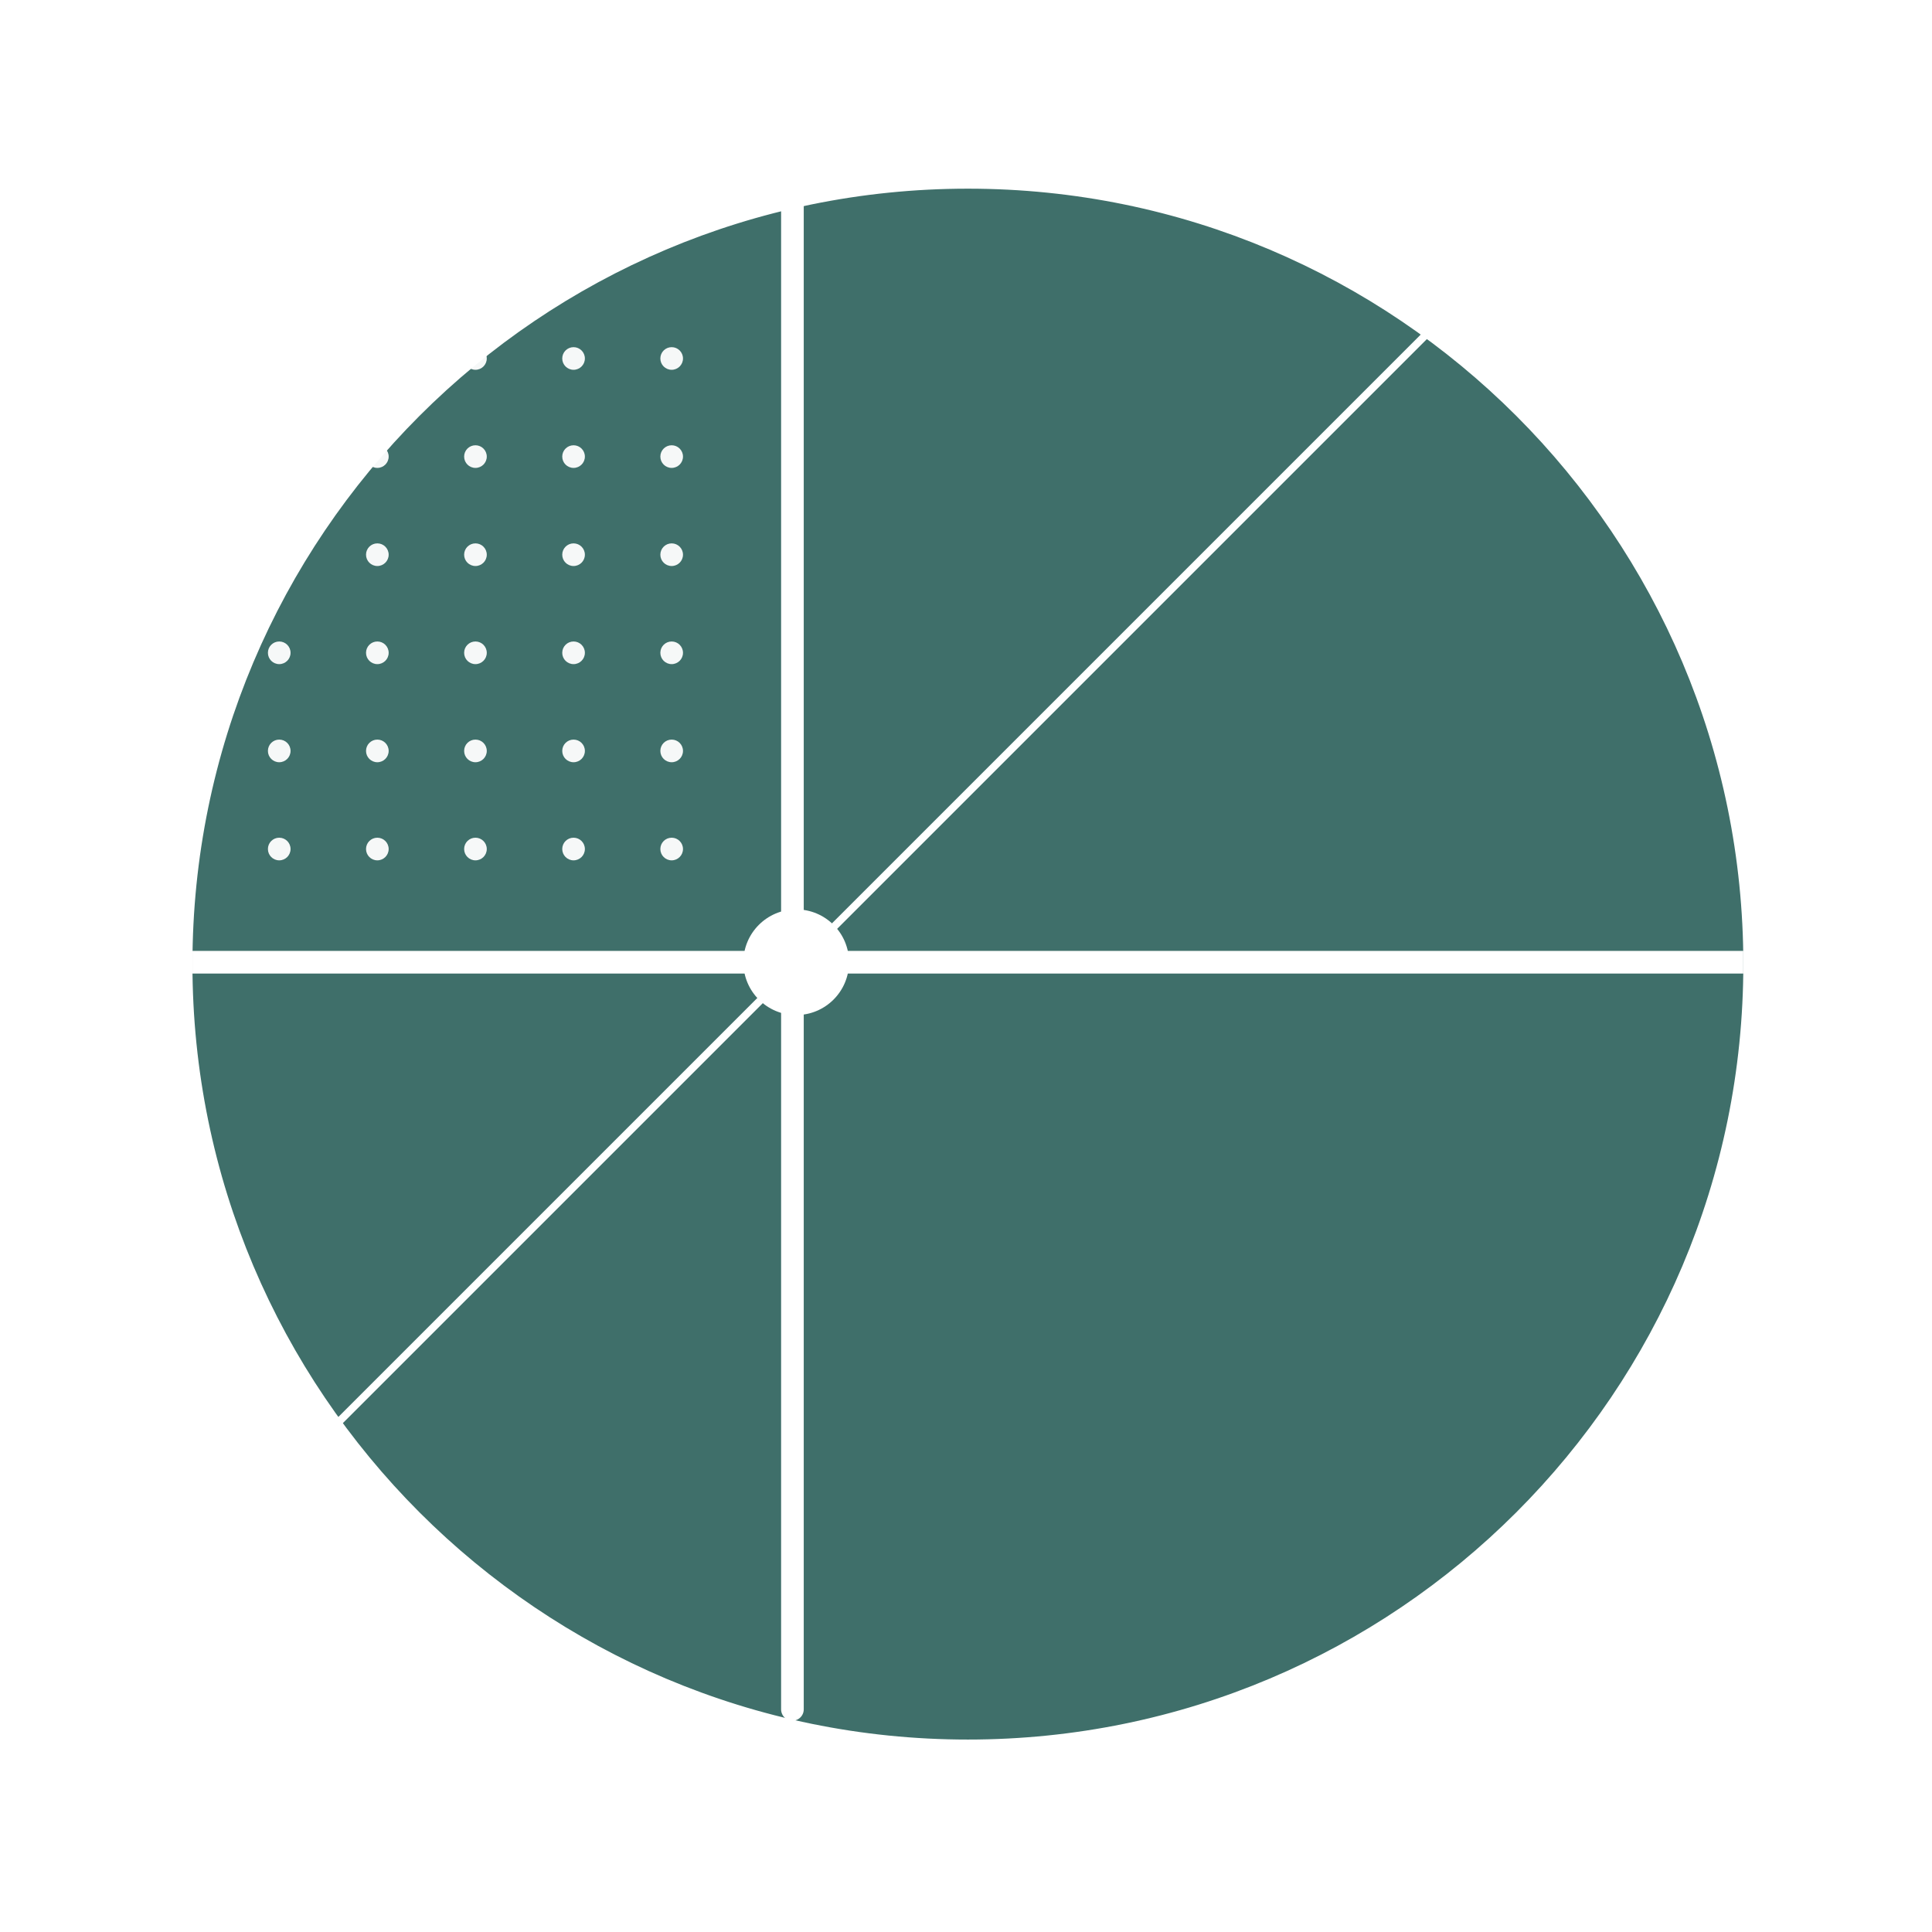
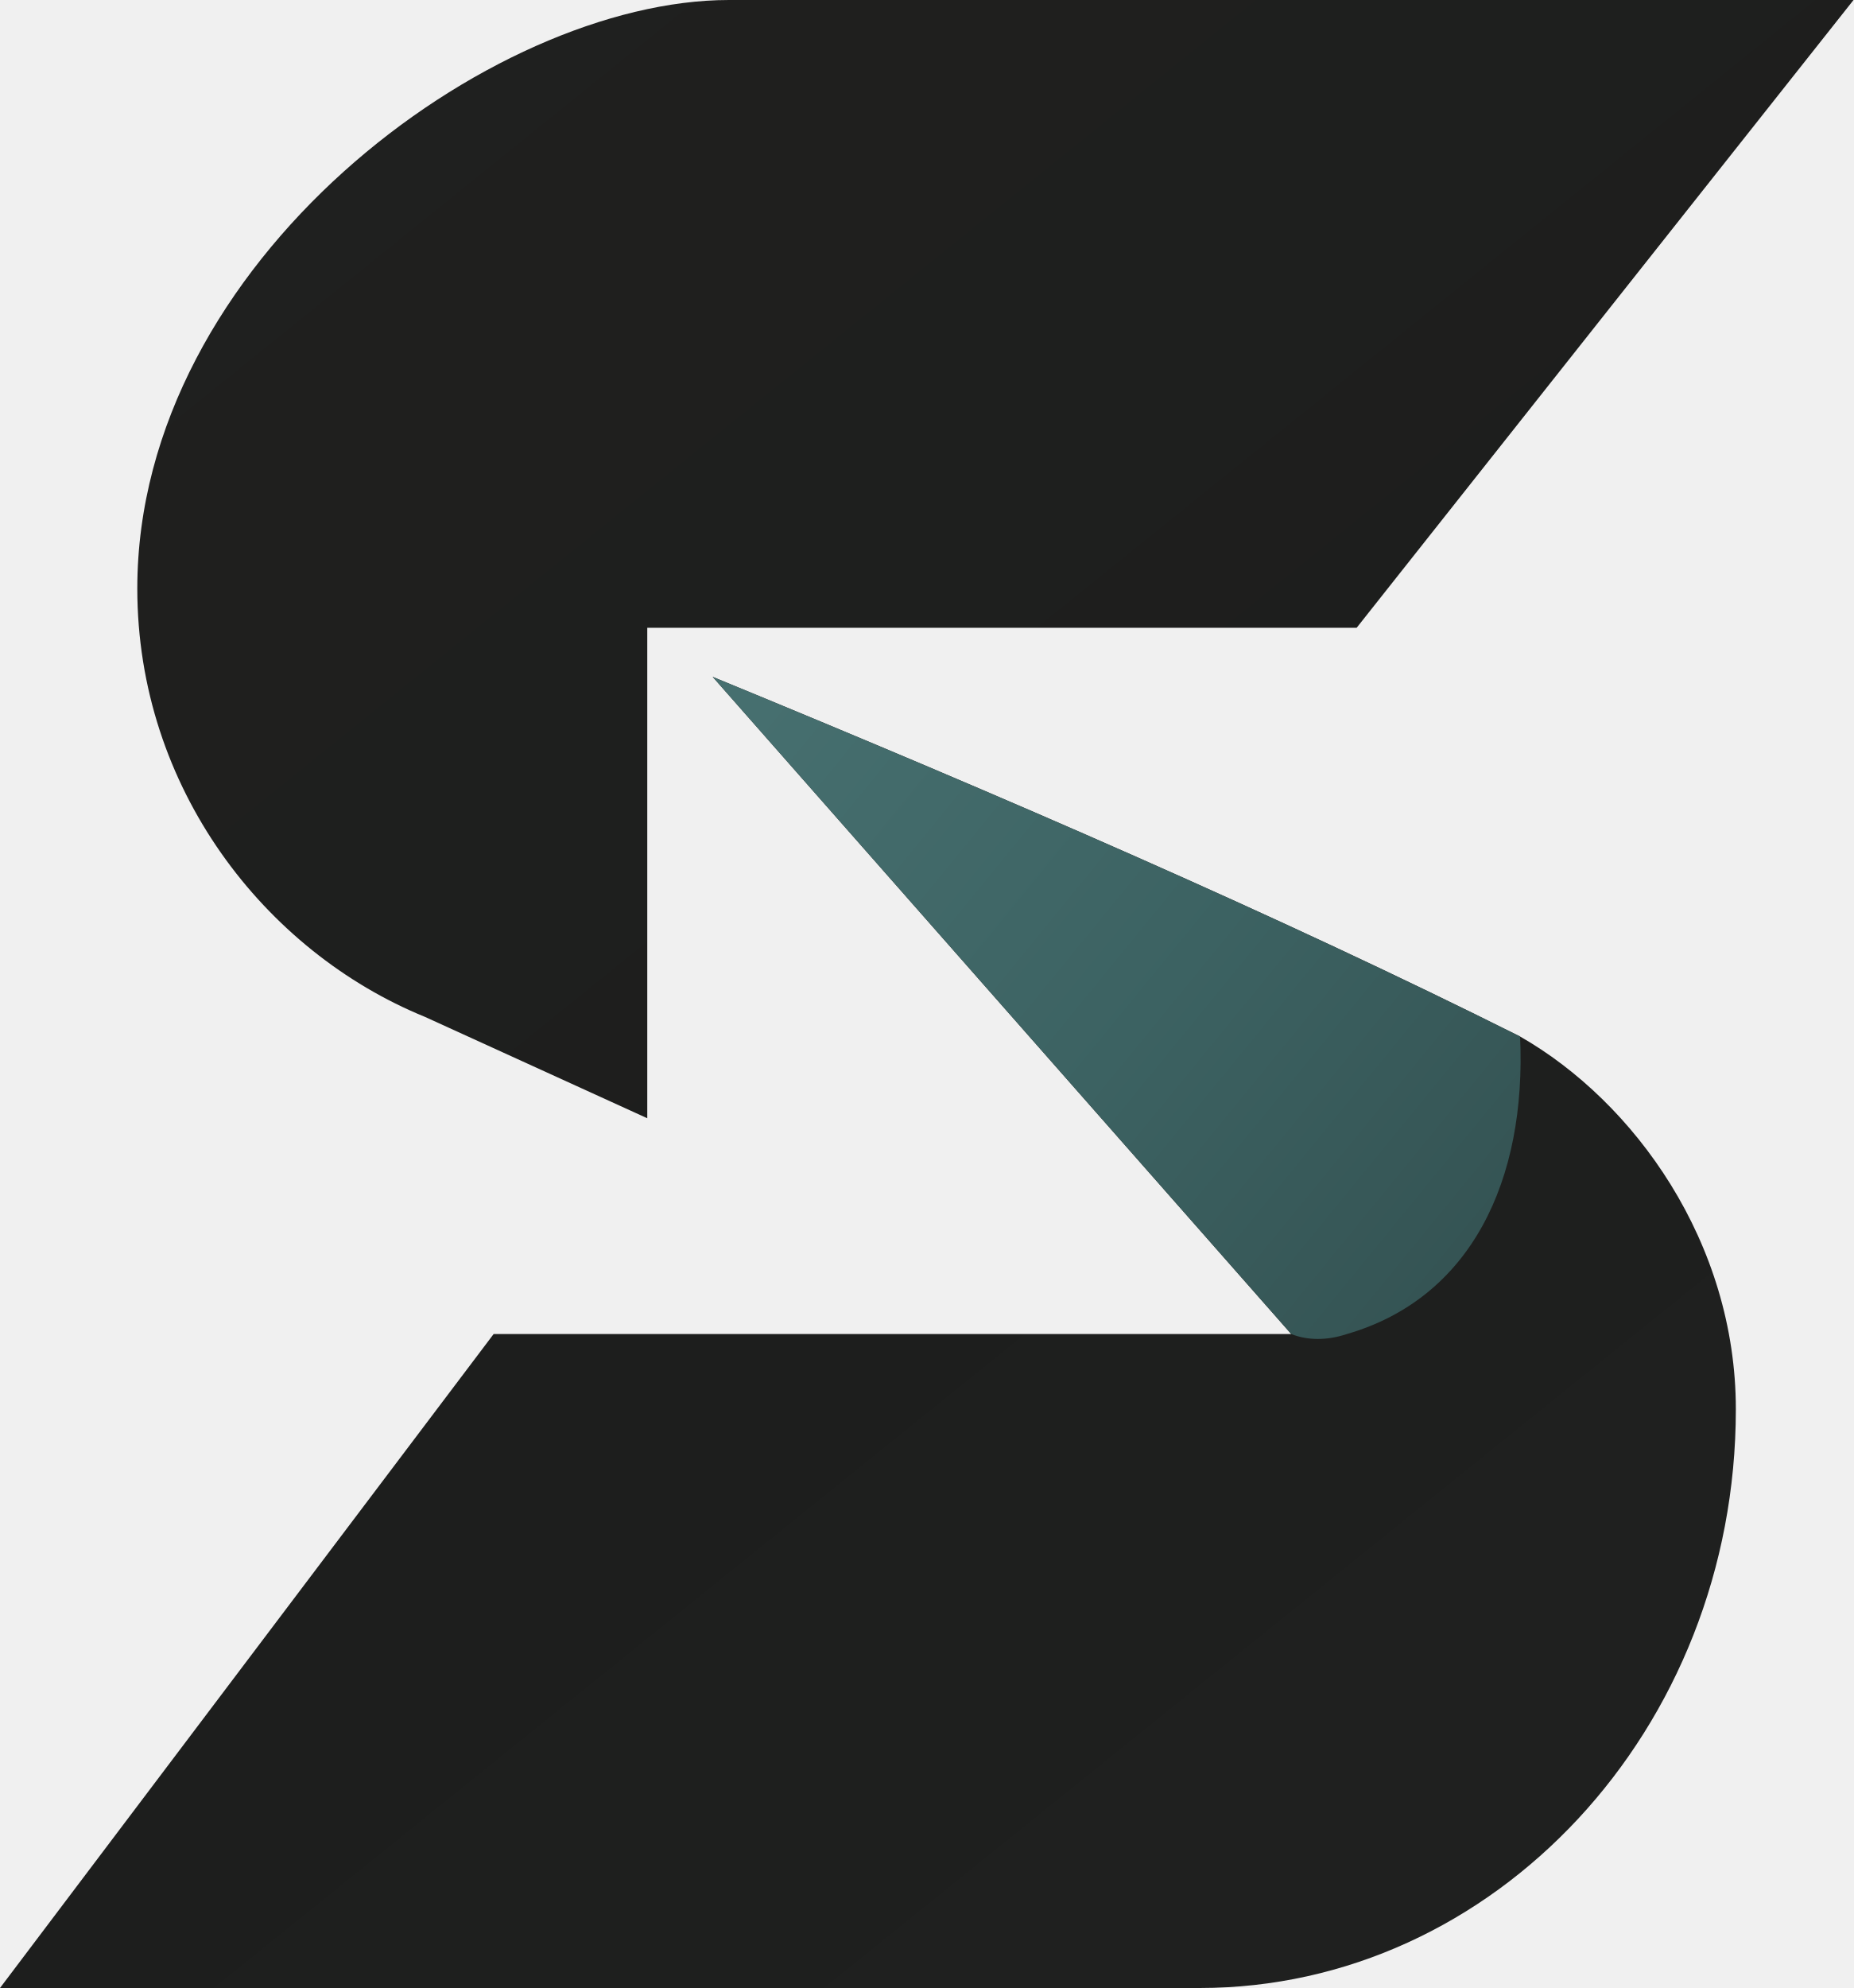
- <svg xmlns="http://www.w3.org/2000/svg" width="512" height="512" viewBox="0 0 512 512" fill="none">
-   <rect width="512" height="512" fill="white" />
-   <circle cx="256.5" cy="255.5" r="202.5" fill="#3F6F6A" stroke="#3F6F6A" stroke-width="6" />
-   <line x1="51" y1="255" x2="462" y2="255" stroke="white" stroke-width="6" />
-   <line x1="210" y1="53" x2="210" y2="453" stroke="white" stroke-width="6" stroke-linecap="round" />
-   <circle cx="211" cy="255" r="14" fill="white" />
-   <line x1="77" y1="389.586" x2="399.586" y2="67" stroke="white" stroke-width="2" stroke-linecap="round" />
-   <g opacity="0.95">
-     <path d="M48 98C49.657 98 51 96.657 51 95C51 93.343 49.657 92 48 92C46.343 92 45 93.343 45 95C45 96.657 46.343 98 48 98Z" fill="white" />
-     <path d="M74 98C75.657 98 77 96.657 77 95C77 93.343 75.657 92 74 92C72.343 92 71 93.343 71 95C71 96.657 72.343 98 74 98Z" fill="white" />
-     <path d="M100 98C101.657 98 103 96.657 103 95C103 93.343 101.657 92 100 92C98.343 92 97 93.343 97 95C97 96.657 98.343 98 100 98Z" fill="white" />
-     <path d="M126 98C127.657 98 129 96.657 129 95C129 93.343 127.657 92 126 92C124.343 92 123 93.343 123 95C123 96.657 124.343 98 126 98Z" fill="white" />
-     <path d="M152 98C153.657 98 155 96.657 155 95C155 93.343 153.657 92 152 92C150.343 92 149 93.343 149 95C149 96.657 150.343 98 152 98Z" fill="white" />
-     <path d="M178 98C179.657 98 181 96.657 181 95C181 93.343 179.657 92 178 92C176.343 92 175 93.343 175 95C175 96.657 176.343 98 178 98Z" fill="white" />
-     <path d="M48 124C49.657 124 51 122.657 51 121C51 119.343 49.657 118 48 118C46.343 118 45 119.343 45 121C45 122.657 46.343 124 48 124Z" fill="white" />
-     <path d="M74 124C75.657 124 77 122.657 77 121C77 119.343 75.657 118 74 118C72.343 118 71 119.343 71 121C71 122.657 72.343 124 74 124Z" fill="white" />
-     <path d="M100 124C101.657 124 103 122.657 103 121C103 119.343 101.657 118 100 118C98.343 118 97 119.343 97 121C97 122.657 98.343 124 100 124Z" fill="white" />
-     <path d="M126 124C127.657 124 129 122.657 129 121C129 119.343 127.657 118 126 118C124.343 118 123 119.343 123 121C123 122.657 124.343 124 126 124Z" fill="white" />
-     <path d="M152 124C153.657 124 155 122.657 155 121C155 119.343 153.657 118 152 118C150.343 118 149 119.343 149 121C149 122.657 150.343 124 152 124Z" fill="white" />
-     <path d="M178 124C179.657 124 181 122.657 181 121C181 119.343 179.657 118 178 118C176.343 118 175 119.343 175 121C175 122.657 176.343 124 178 124Z" fill="white" />
-     <path d="M48 150C49.657 150 51 148.657 51 147C51 145.343 49.657 144 48 144C46.343 144 45 145.343 45 147C45 148.657 46.343 150 48 150Z" fill="white" />
-     <path d="M74 150C75.657 150 77 148.657 77 147C77 145.343 75.657 144 74 144C72.343 144 71 145.343 71 147C71 148.657 72.343 150 74 150Z" fill="white" />
-     <path d="M100 150C101.657 150 103 148.657 103 147C103 145.343 101.657 144 100 144C98.343 144 97 145.343 97 147C97 148.657 98.343 150 100 150Z" fill="white" />
-     <path d="M126 150C127.657 150 129 148.657 129 147C129 145.343 127.657 144 126 144C124.343 144 123 145.343 123 147C123 148.657 124.343 150 126 150Z" fill="white" />
-     <path d="M152 150C153.657 150 155 148.657 155 147C155 145.343 153.657 144 152 144C150.343 144 149 145.343 149 147C149 148.657 150.343 150 152 150Z" fill="white" />
-     <path d="M178 150C179.657 150 181 148.657 181 147C181 145.343 179.657 144 178 144C176.343 144 175 145.343 175 147C175 148.657 176.343 150 178 150Z" fill="white" />
-     <path d="M48 176C49.657 176 51 174.657 51 173C51 171.343 49.657 170 48 170C46.343 170 45 171.343 45 173C45 174.657 46.343 176 48 176Z" fill="white" />
-     <path d="M74 176C75.657 176 77 174.657 77 173C77 171.343 75.657 170 74 170C72.343 170 71 171.343 71 173C71 174.657 72.343 176 74 176Z" fill="white" />
-     <path d="M100 176C101.657 176 103 174.657 103 173C103 171.343 101.657 170 100 170C98.343 170 97 171.343 97 173C97 174.657 98.343 176 100 176Z" fill="white" />
-     <path d="M126 176C127.657 176 129 174.657 129 173C129 171.343 127.657 170 126 170C124.343 170 123 171.343 123 173C123 174.657 124.343 176 126 176Z" fill="white" />
-     <path d="M152 176C153.657 176 155 174.657 155 173C155 171.343 153.657 170 152 170C150.343 170 149 171.343 149 173C149 174.657 150.343 176 152 176Z" fill="white" />
-     <path d="M178 176C179.657 176 181 174.657 181 173C181 171.343 179.657 170 178 170C176.343 170 175 171.343 175 173C175 174.657 176.343 176 178 176Z" fill="white" />
-     <path d="M48 202C49.657 202 51 200.657 51 199C51 197.343 49.657 196 48 196C46.343 196 45 197.343 45 199C45 200.657 46.343 202 48 202Z" fill="white" />
-     <path d="M74 202C75.657 202 77 200.657 77 199C77 197.343 75.657 196 74 196C72.343 196 71 197.343 71 199C71 200.657 72.343 202 74 202Z" fill="white" />
-     <path d="M100 202C101.657 202 103 200.657 103 199C103 197.343 101.657 196 100 196C98.343 196 97 197.343 97 199C97 200.657 98.343 202 100 202Z" fill="white" />
-     <path d="M126 202C127.657 202 129 200.657 129 199C129 197.343 127.657 196 126 196C124.343 196 123 197.343 123 199C123 200.657 124.343 202 126 202Z" fill="white" />
-     <path d="M152 202C153.657 202 155 200.657 155 199C155 197.343 153.657 196 152 196C150.343 196 149 197.343 149 199C149 200.657 150.343 202 152 202Z" fill="white" />
-     <path d="M178 202C179.657 202 181 200.657 181 199C181 197.343 179.657 196 178 196C176.343 196 175 197.343 175 199C175 200.657 176.343 202 178 202Z" fill="white" />
-     <path d="M48 228C49.657 228 51 226.657 51 225C51 223.343 49.657 222 48 222C46.343 222 45 223.343 45 225C45 226.657 46.343 228 48 228Z" fill="white" />
-     <path d="M74 228C75.657 228 77 226.657 77 225C77 223.343 75.657 222 74 222C72.343 222 71 223.343 71 225C71 226.657 72.343 228 74 228Z" fill="white" />
-     <path d="M100 228C101.657 228 103 226.657 103 225C103 223.343 101.657 222 100 222C98.343 222 97 223.343 97 225C97 226.657 98.343 228 100 228Z" fill="white" />
-     <path d="M126 228C127.657 228 129 226.657 129 225C129 223.343 127.657 222 126 222C124.343 222 123 223.343 123 225C123 226.657 124.343 228 126 228Z" fill="white" />
-     <path d="M152 228C153.657 228 155 226.657 155 225C155 223.343 153.657 222 152 222C150.343 222 149 223.343 149 225C149 226.657 150.343 228 152 228Z" fill="white" />
-     <path d="M178 228C179.657 228 181 226.657 181 225C181 223.343 179.657 222 178 222C176.343 222 175 223.343 175 225C175 226.657 176.343 228 178 228Z" fill="white" />
+ <svg xmlns="http://www.w3.org/2000/svg" width="567" height="608" viewBox="0 0 567 608" fill="none">
+   <g clip-path="url(#clip0_21_8)">
+     <path d="M223 0H567L415 192H198V342L130 311C81 291 42 241 42 180C42 80 150 0 223 0Z" fill="url(#paint0_linear_21_8)" />
+     <path d="M218 207C308 244 391 280 465 317C500 337 531 380 531 431C531 529 457 608 367 608H0L151 408H395L218 207Z" fill="url(#paint1_linear_21_8)" />
+     <path d="M218 207C308 244 391 280 465 317C467 361 450 397 412 408C406 410 400 410 395 408L218 207Z" fill="url(#paint2_linear_21_8)" />
  </g>
+   <defs>
+     <linearGradient id="paint0_linear_21_8" x1="42" y1="0" x2="532" y2="608" gradientUnits="userSpaceOnUse">
+       <stop stop-color="#20201F" />
+       <stop offset="0.55" stop-color="#1D1E1D" />
+       <stop offset="1" stop-color="#202120" />
+     </linearGradient>
+     <linearGradient id="paint1_linear_21_8" x1="42" y1="-1.1124e-06" x2="532" y2="608" gradientUnits="userSpaceOnUse">
+       <stop stop-color="#20201F" />
+       <stop offset="0.55" stop-color="#1D1E1D" />
+       <stop offset="1" stop-color="#202120" />
+     </linearGradient>
+     <linearGradient id="paint2_linear_21_8" x1="233" y1="216" x2="457" y2="399" gradientUnits="userSpaceOnUse">
+       <stop stop-color="#466F6F" />
+       <stop offset="0.52" stop-color="#3C6262" />
+       <stop offset="1" stop-color="#345252" />
+     </linearGradient>
+     <clipPath id="clip0_21_8">
+       <rect width="567" height="608" fill="white" />
+     </clipPath>
+   </defs>
</svg>
